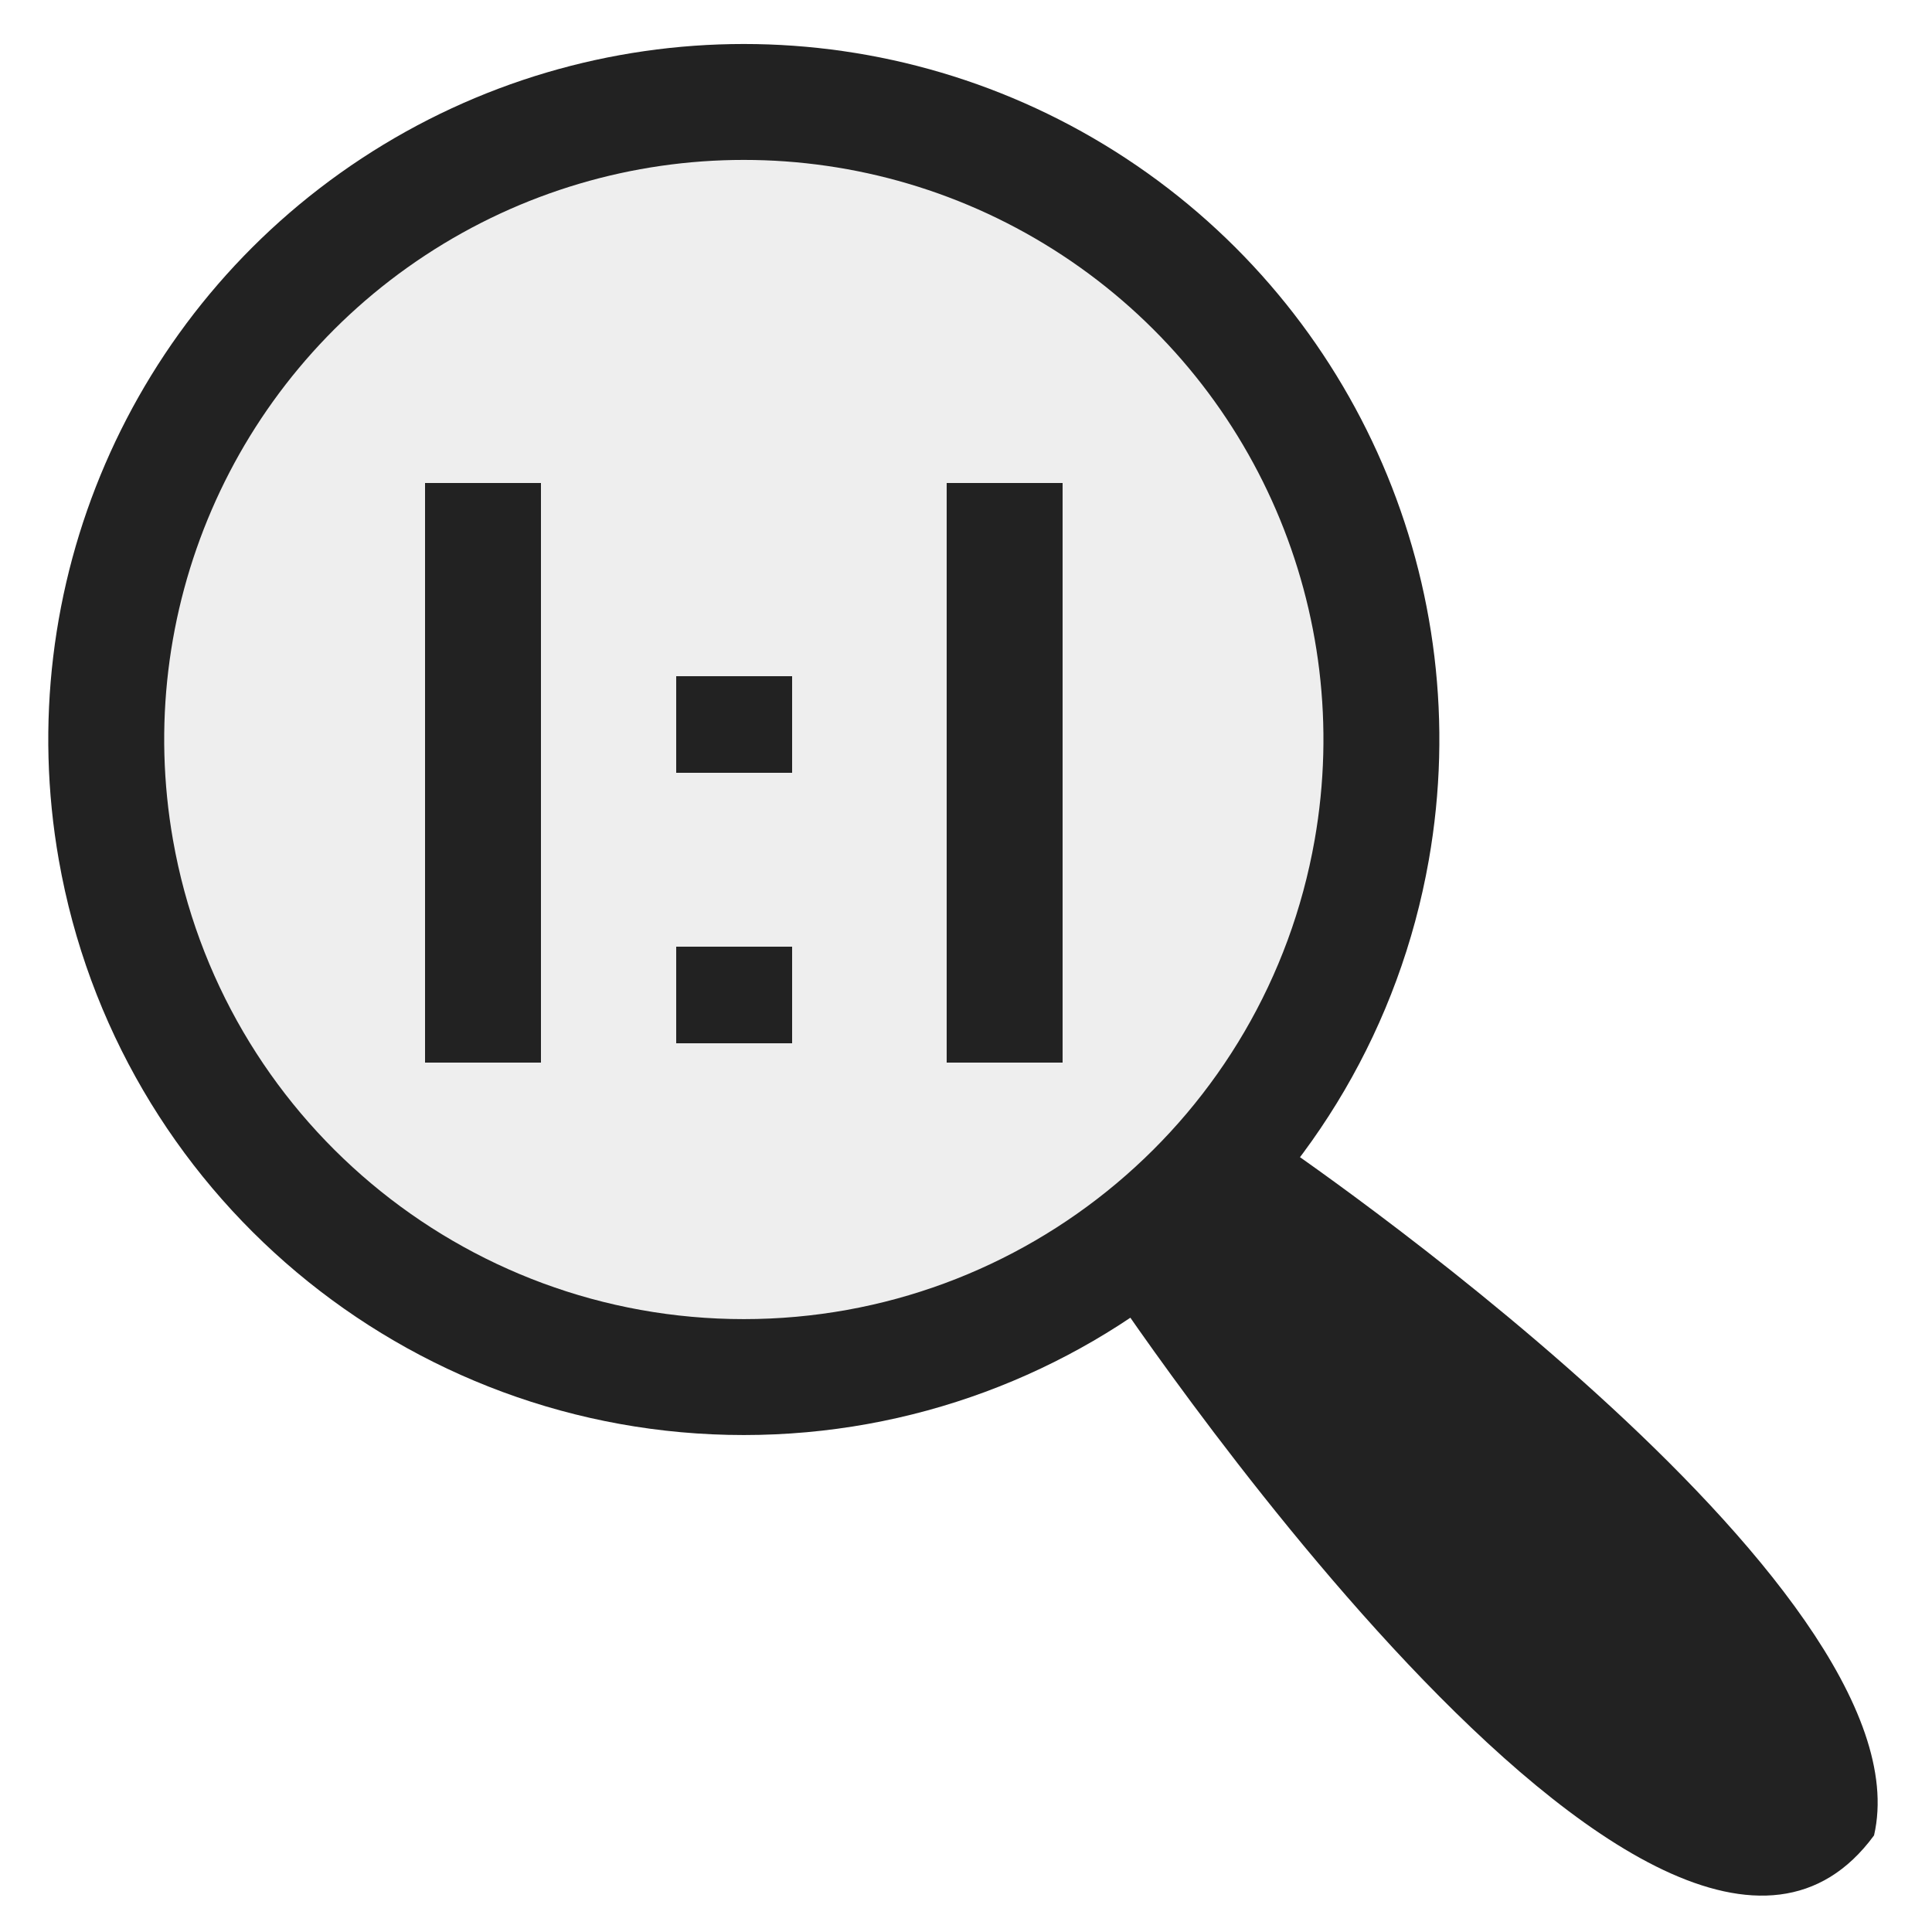
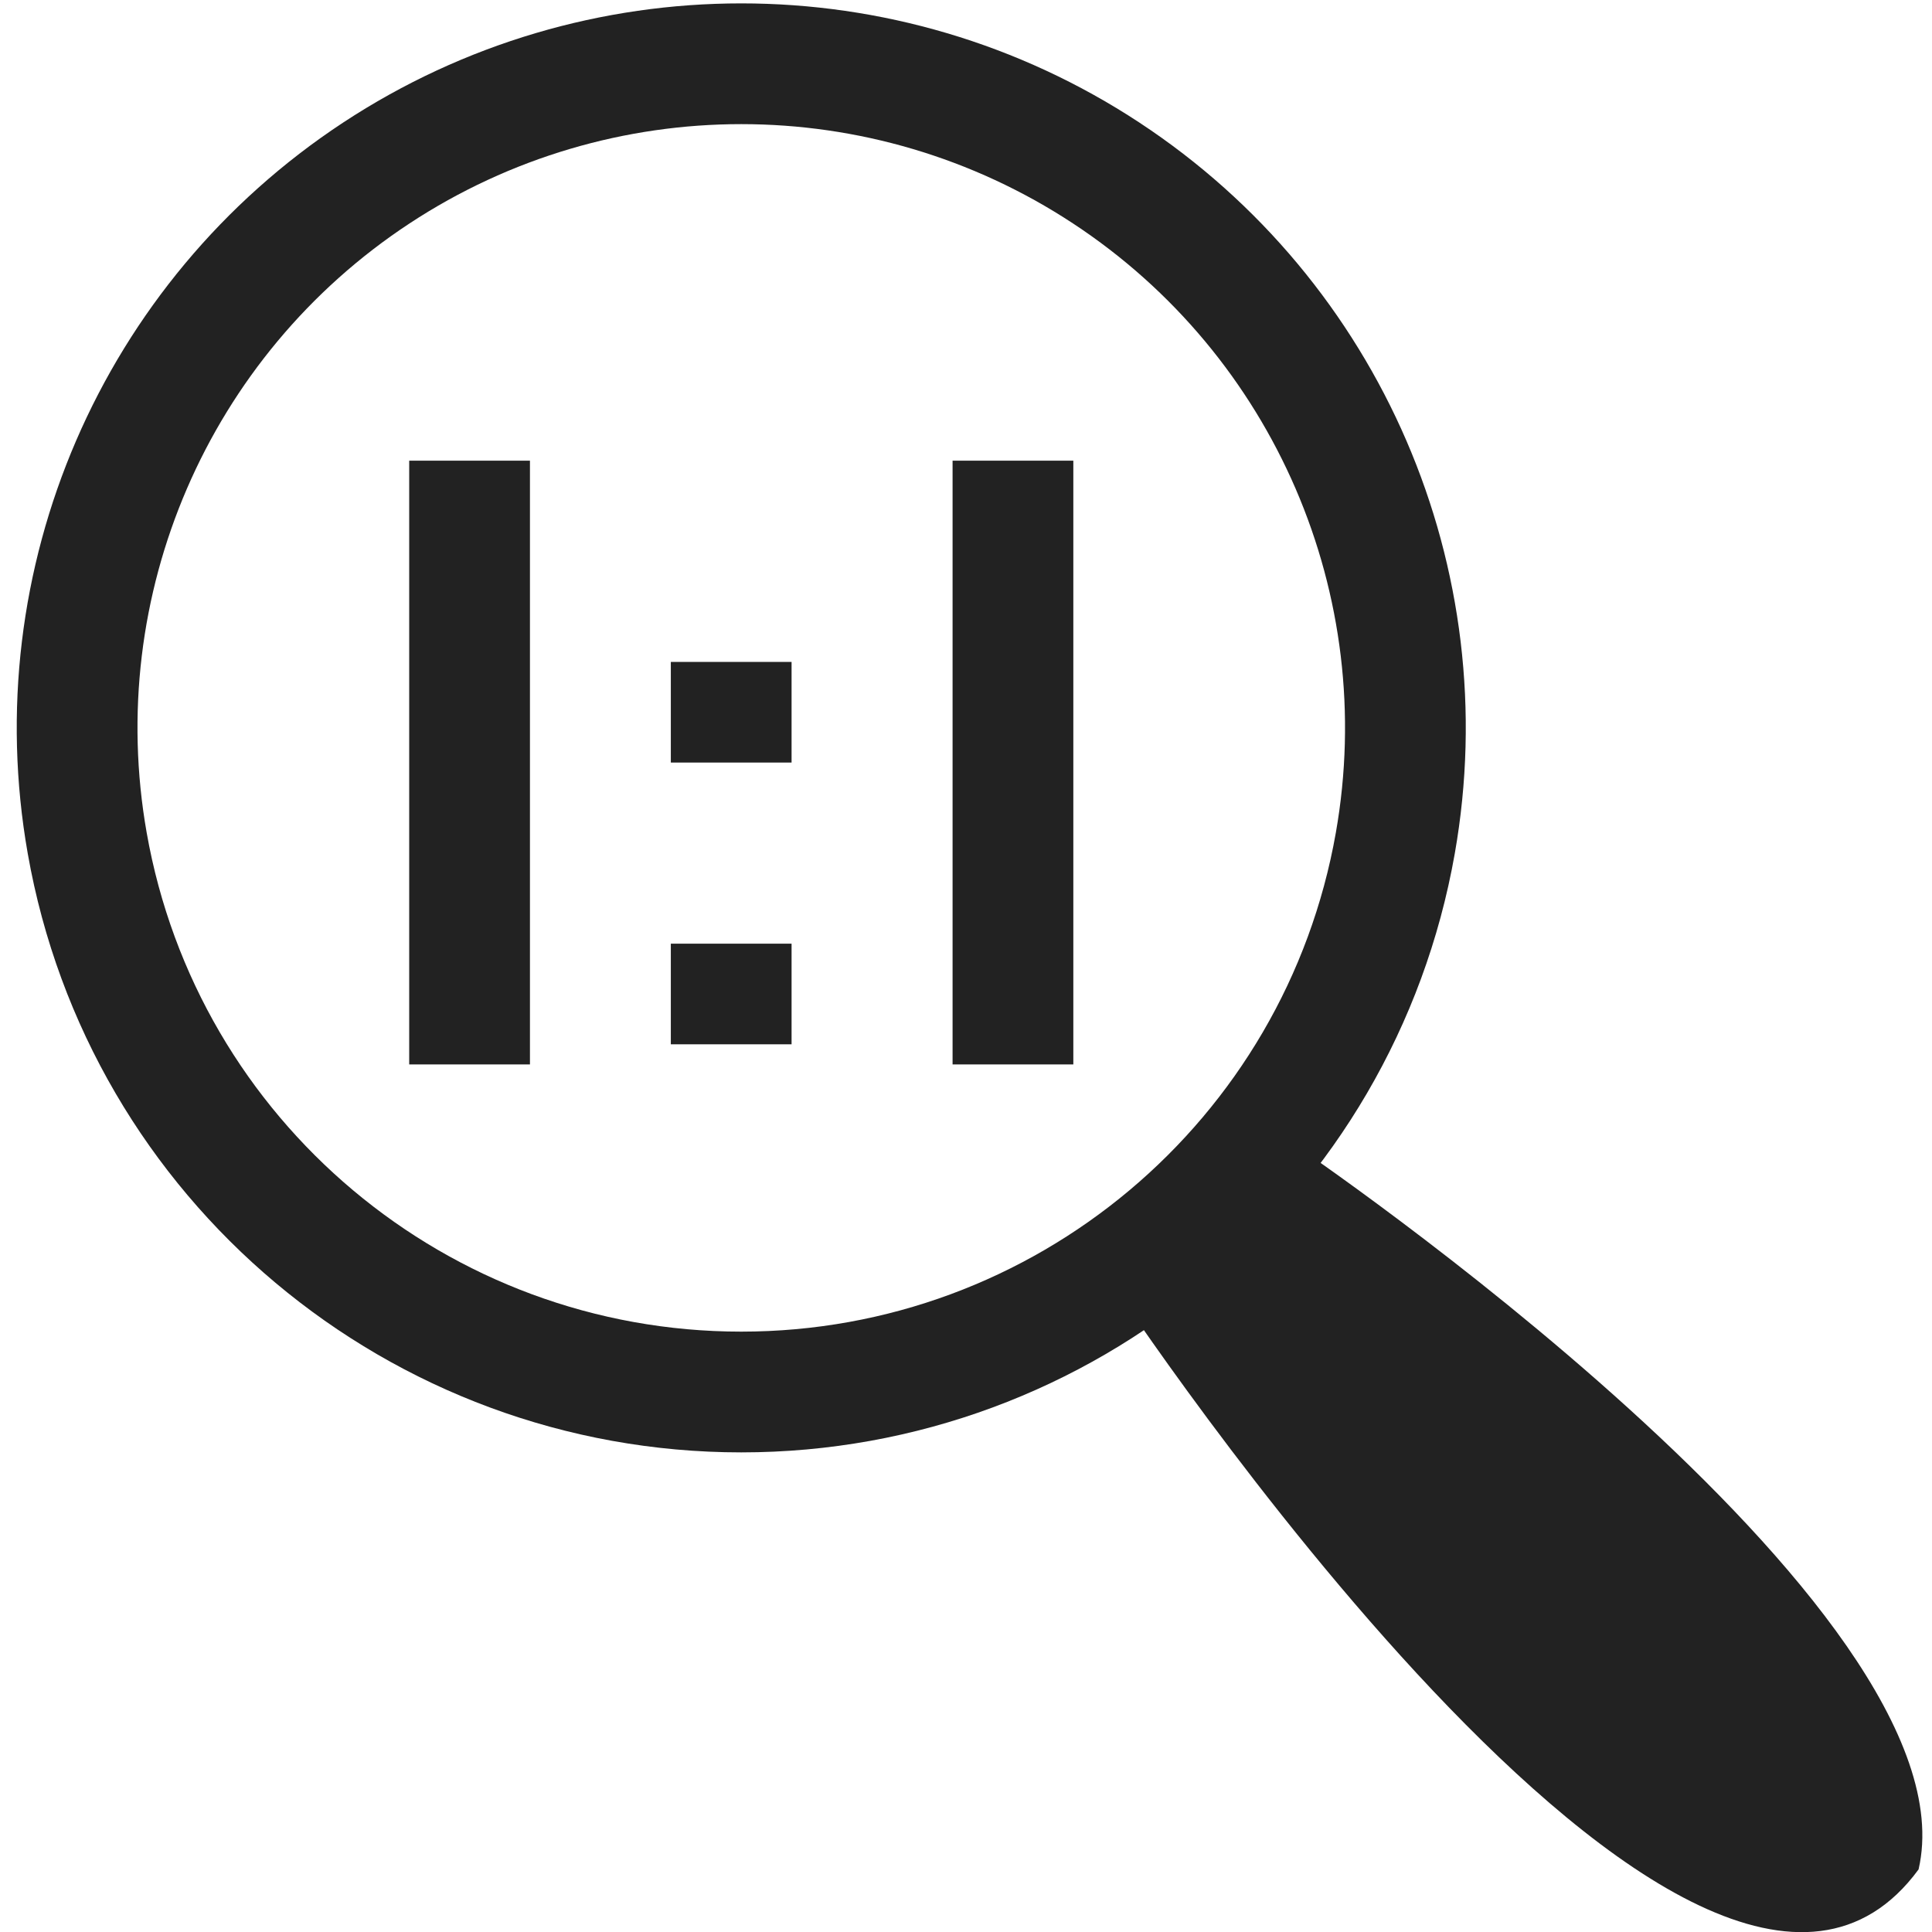
- <svg xmlns="http://www.w3.org/2000/svg" height="100" width="100">
-   <path d="m66 59s34 23 31 36c-11 15-40-29-40-29" fill="#222" />
-   <g stroke="#222" stroke-width="6">
-     <path d="m71 44a33 33 0 0 1 -65 0 33 33 0 1 1 65 0z" fill="#eee" />
-     <path d="m25 25v30m27-30v30" fill="none" />
-     <path d="m38 35v5m0 9v5" fill="none" />
+ <svg xmlns="http://www.w3.org/2000/svg" height="96" width="96" version="1.1" id="svg410">
+   <defs id="defs414" />
+   <path d="m 64.333,56.89 c 0,0 34,23 31,36 -11,15 -40,-29 -40,-29" fill="#222222" id="path400" />
+   <g stroke="#222222" stroke-width="6" id="g408" transform="translate(-2.494118,-2.277288)">
+     <path d="m 71.827,44.168 a 33,33 0 0 1 -65,0 33,33 0 1 1 65,0 z" fill="#eee" id="path402" style="fill:none" />
+     <path d="m 25.827,25.168 v 30 m 27,-30 v 30" fill="none" id="path404" />
+     <path d="m 38.827,35.168 v 5 m 0,9 v 5" fill="none" id="path406" />
  </g>
</svg>
